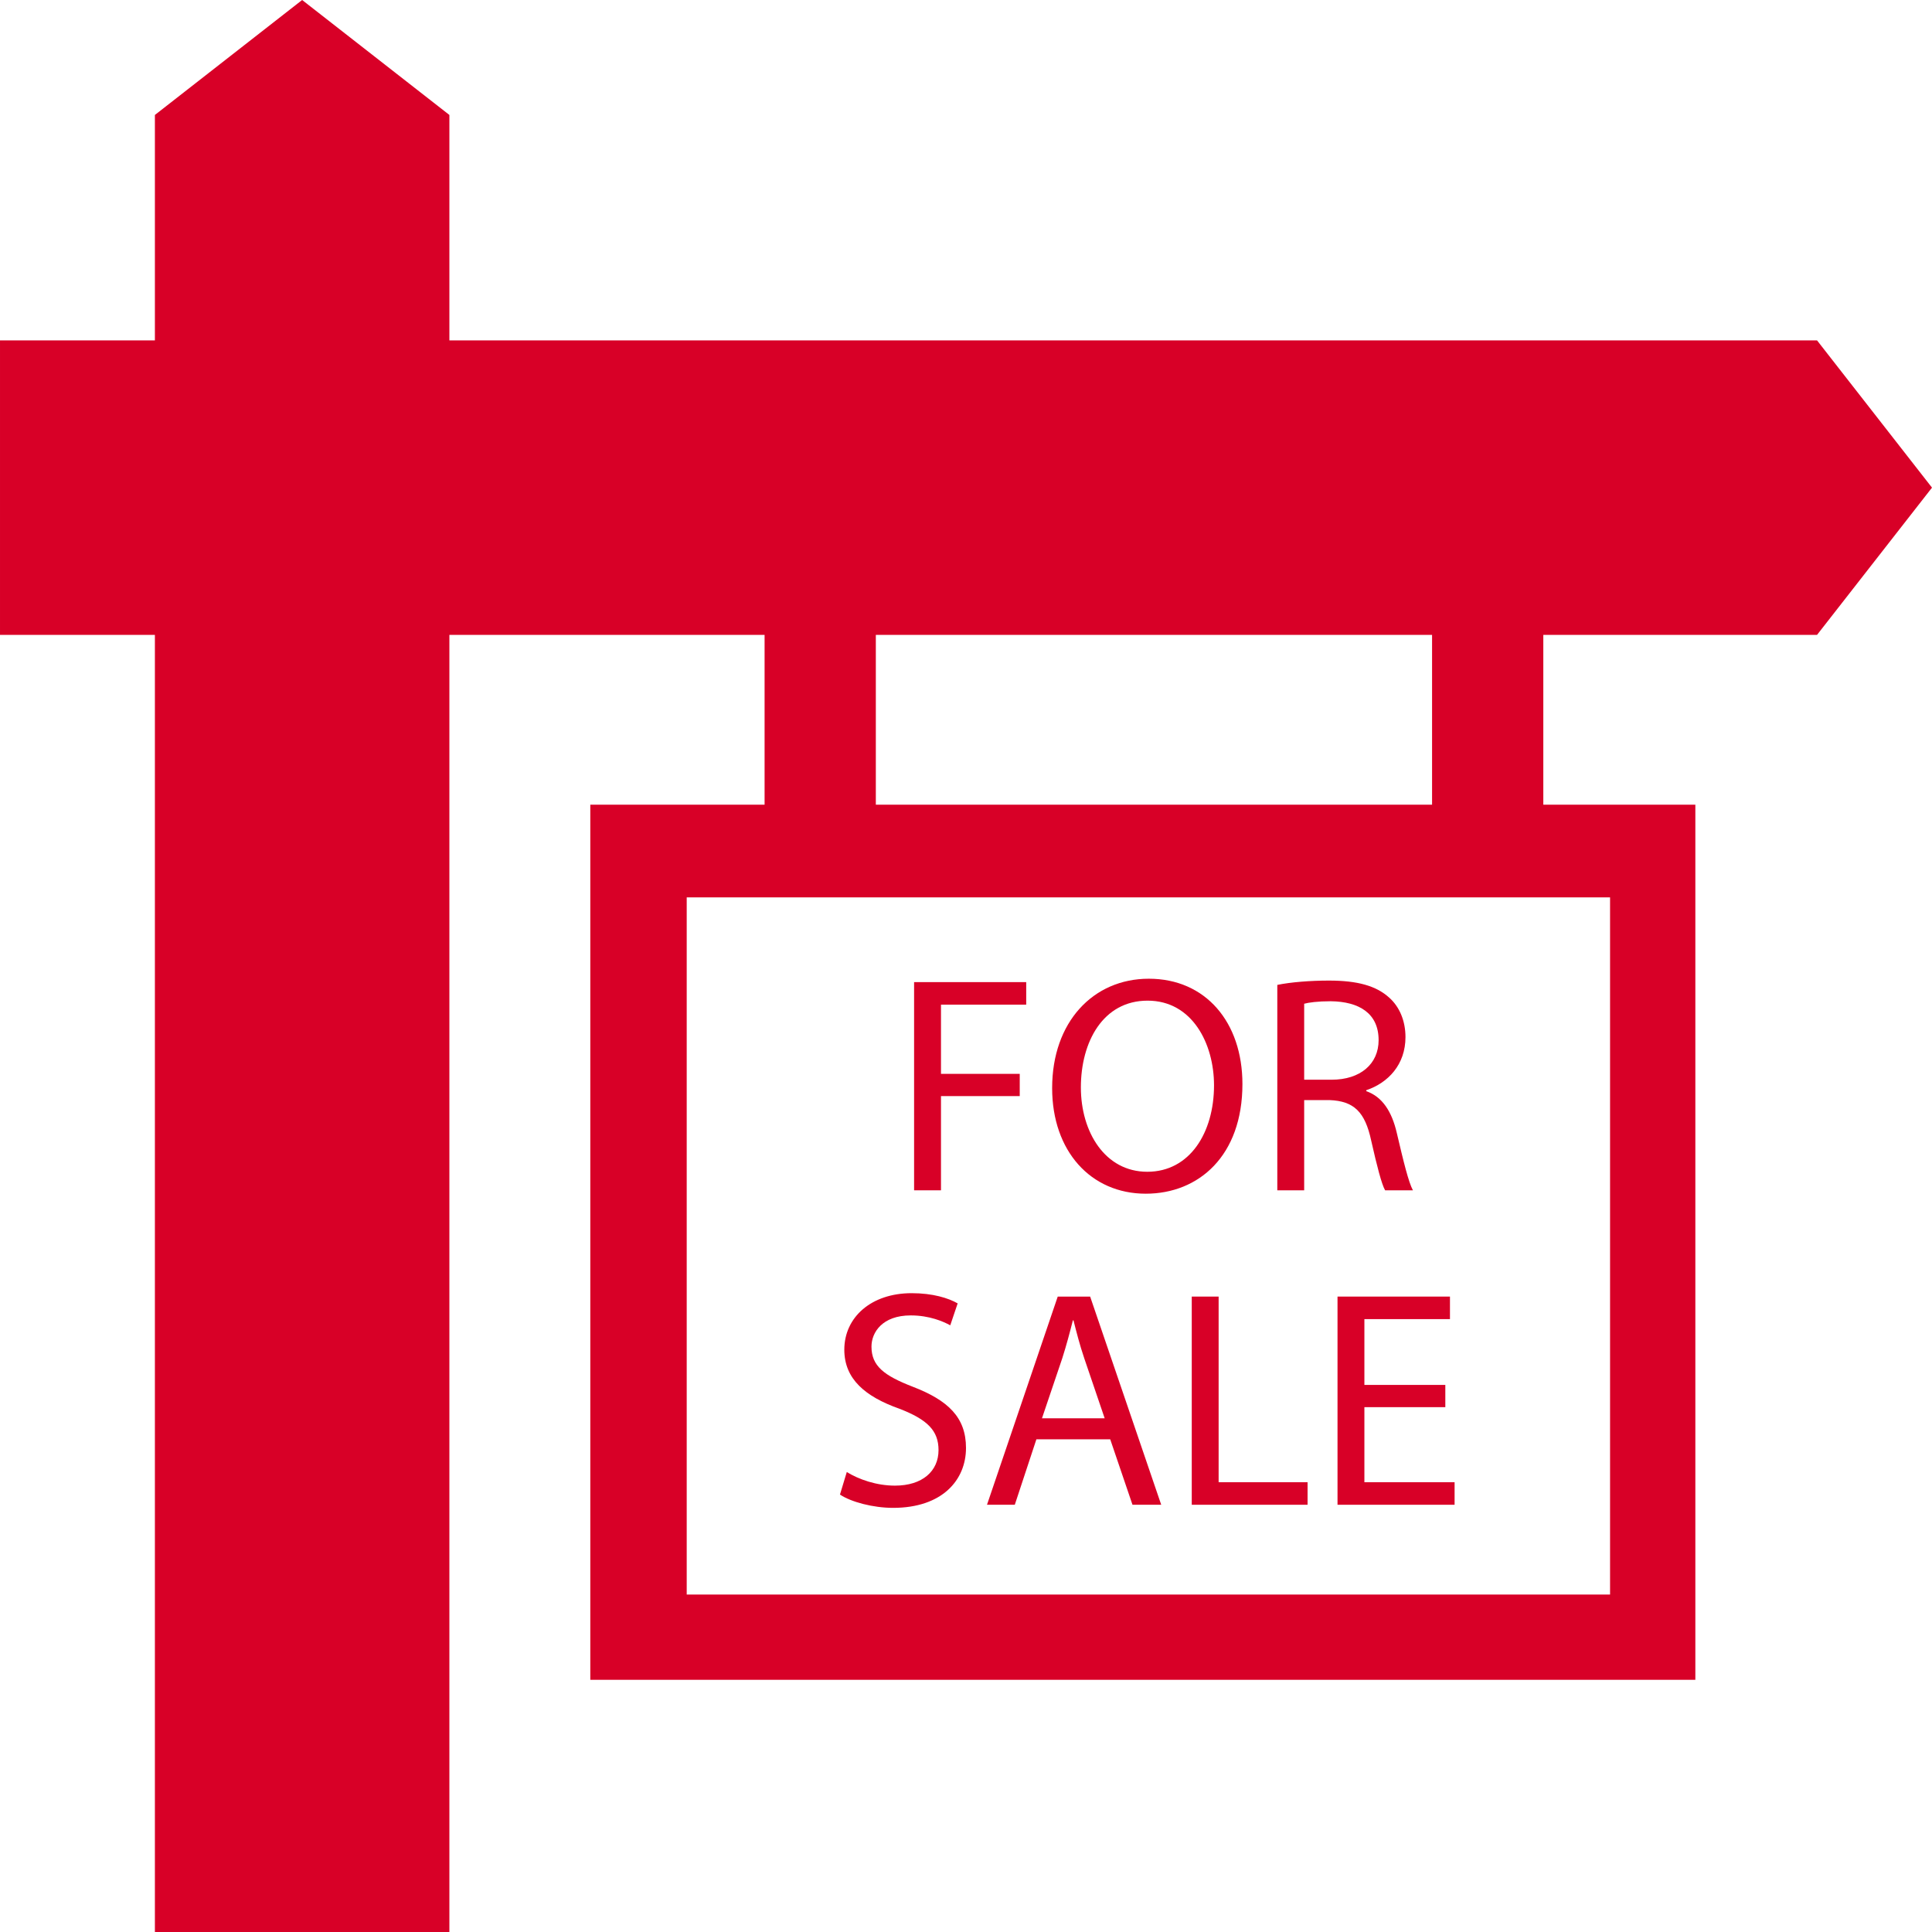
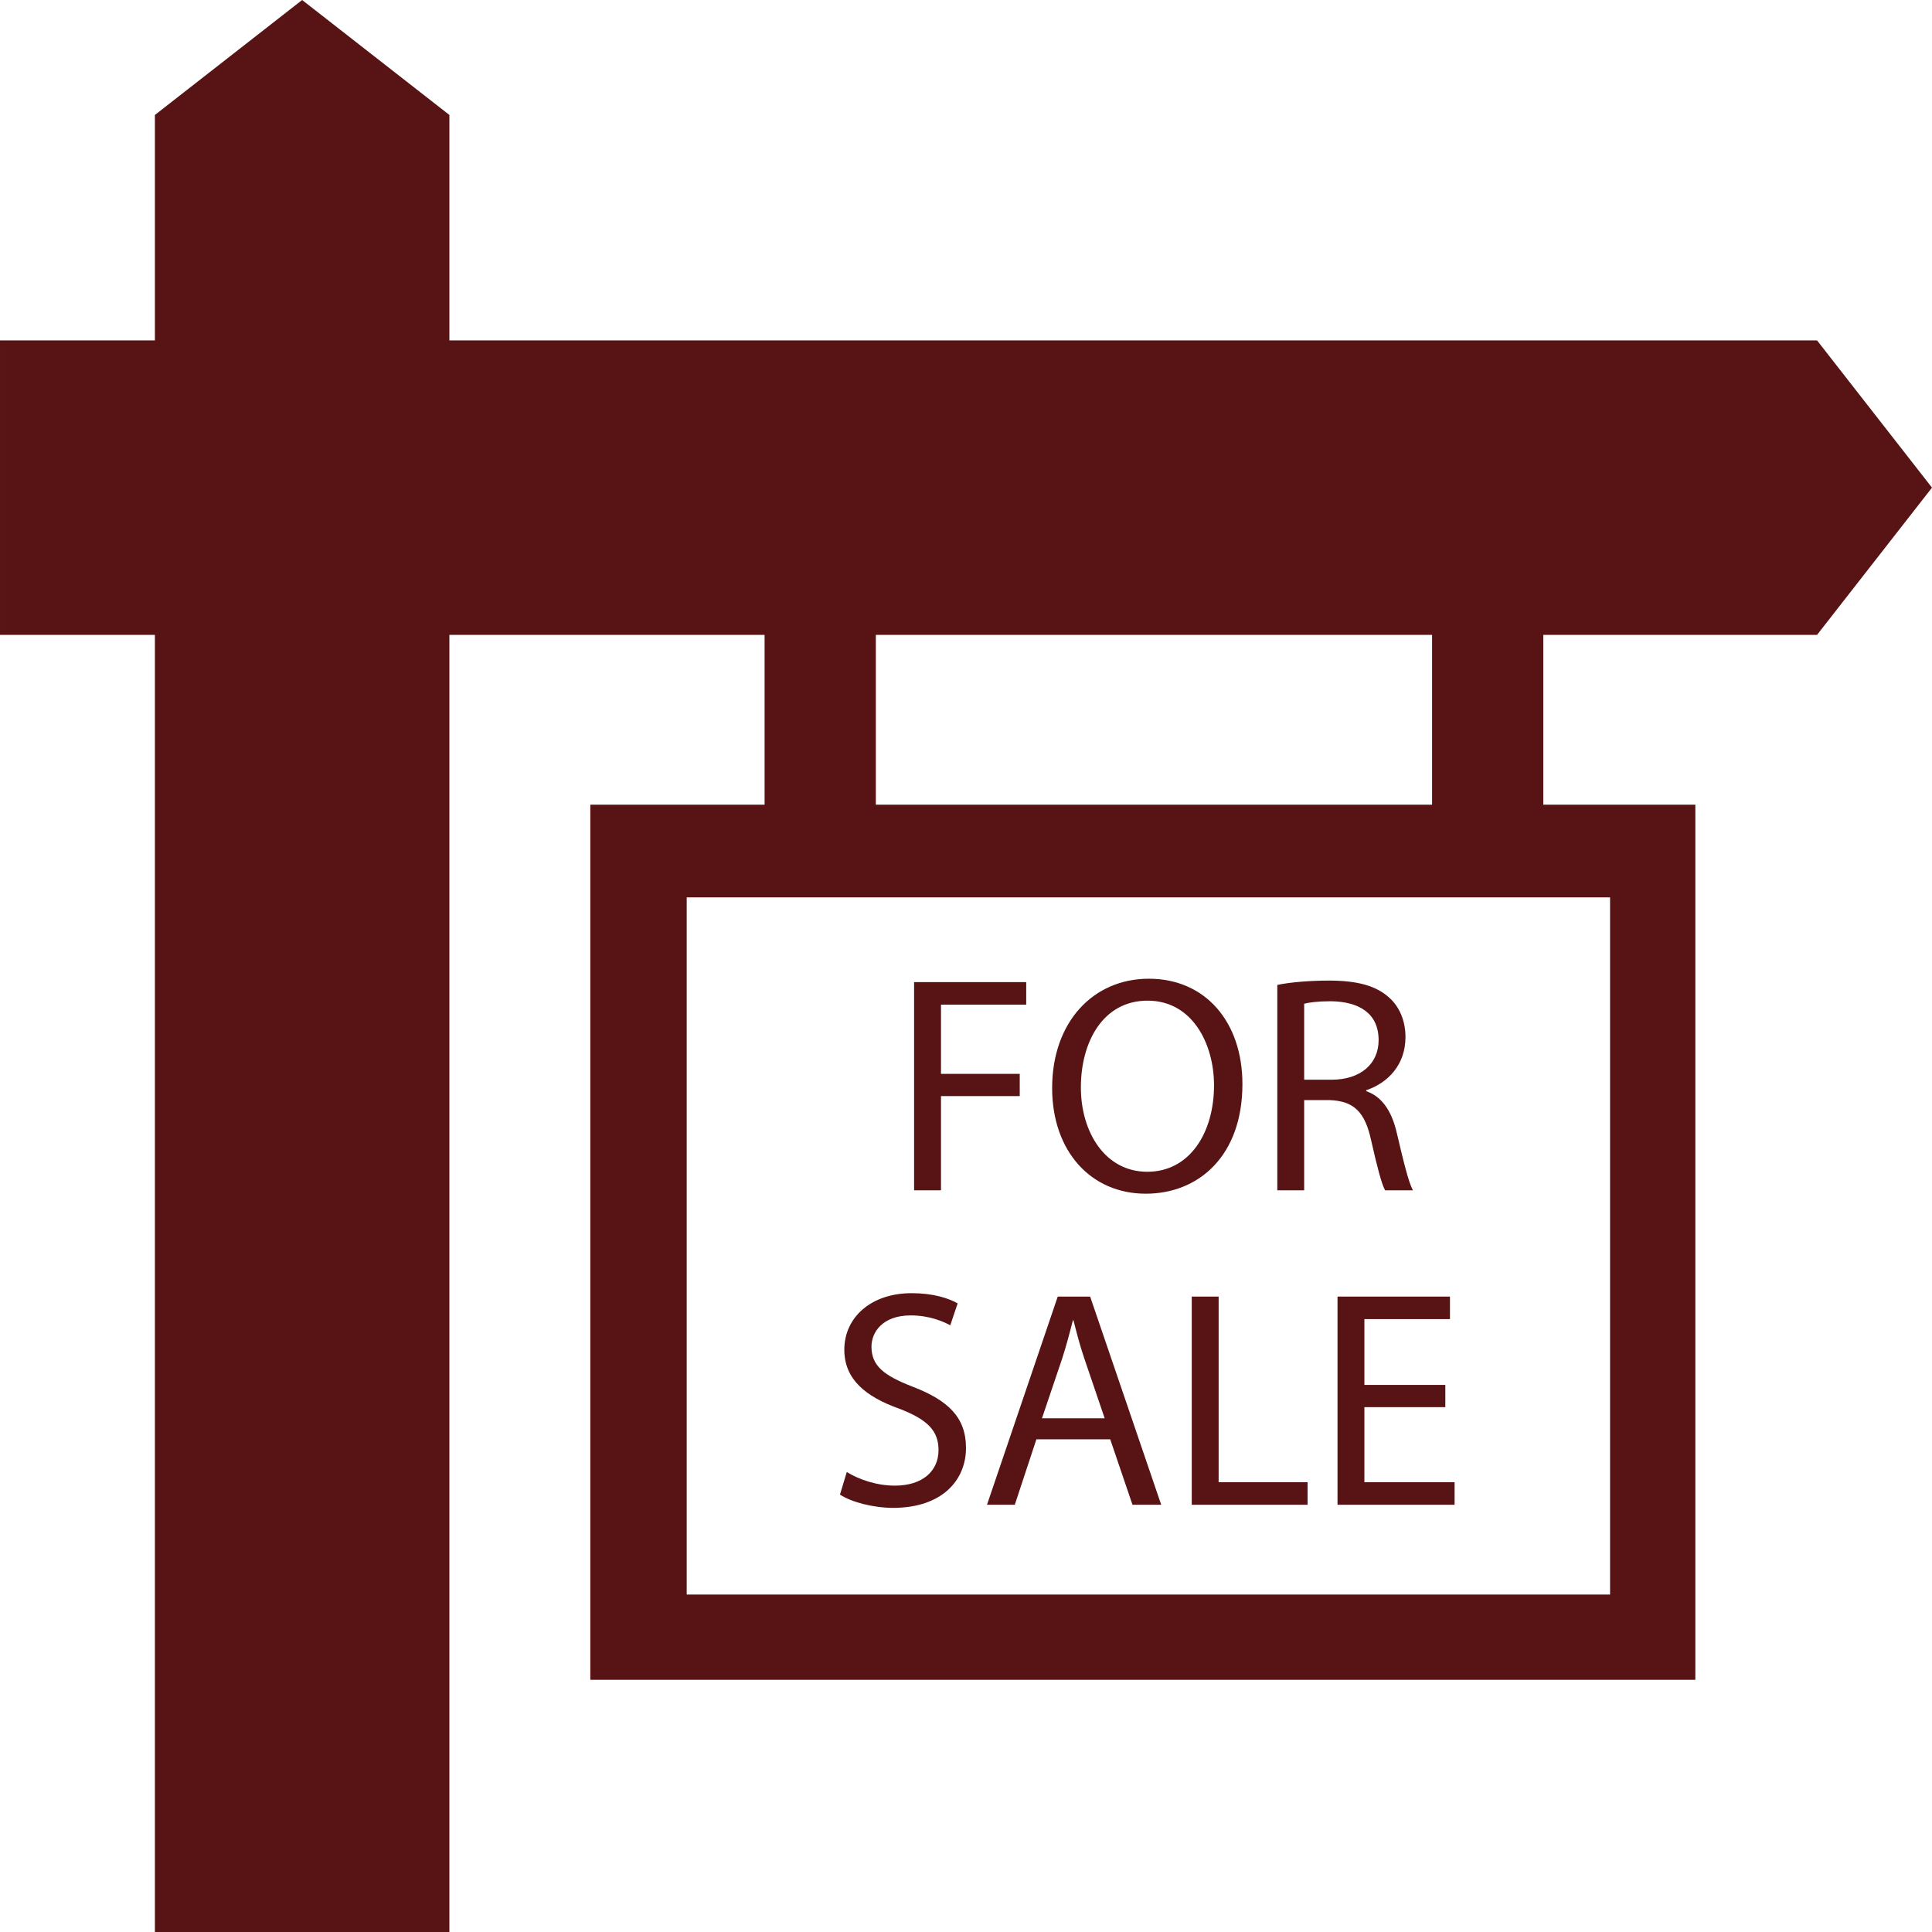
<svg xmlns="http://www.w3.org/2000/svg" version="1.1" id="Capa_1" x="0px" y="0px" width="200px" height="200px" viewBox="0 0 781.466 781.467" style="enable-background:new 0 0 781.466 781.467;" xml:space="preserve">
  <g>
-     <polygon points="380.615,443.355 412.468,443.355 412.468,434.361 380.615,434.361 380.615,406.367 415.087,406.367    415.087,397.252 369.737,397.252 369.737,481.463 380.615,481.463  " fill="#D80027" />
-     <path d="M463.44,482.834c21.481,0,39.104-15.371,39.104-44.35c0-24.998-14.871-42.605-37.863-42.605   c-22.486,0-39.104,17.484-39.104,44.225C425.576,465.592,441.191,482.834,463.44,482.834z M464.185,404.75   c18.11,0,26.87,17.486,26.87,34.234c0,19.105-9.761,34.979-26.993,34.979c-17.126,0-26.864-16.115-26.864-34.105   C437.196,421.359,446.196,404.75,464.185,404.75z" fill="#D80027" />
-     <path d="M527.52,444.971h10.249c9.866,0.377,14.362,4.76,16.856,16.371c2.372,10.504,4.259,17.744,5.633,20.121h11.249   c-1.755-3.248-3.751-11.371-6.501-23.115c-2.009-8.75-5.883-14.74-12.376-16.988v-0.379c8.871-2.994,15.866-10.371,15.866-21.49   c0-6.504-2.372-12.242-6.617-15.996c-5.259-4.74-12.755-6.865-24.364-6.865c-7.499,0-15.358,0.625-20.864,1.746v83.09h10.87   L527.52,444.971L527.52,444.971z M527.52,405.998c1.751-0.498,5.501-1.01,10.735-1.01c11.503,0.139,19.374,4.885,19.374,15.748   c0,9.615-7.377,15.994-18.999,15.994h-11.11V405.998z" fill="#D80027" />
-     <path d="M362.003,600.918c-7.492,0-14.615-2.51-19.491-5.504l-2.757,9.119c4.506,3.006,13.378,5.375,21.498,5.375   c19.862,0,29.479-11.24,29.479-24.242c0-12.365-7.245-19.242-21.482-24.732c-11.622-4.504-16.75-8.371-16.75-16.246   c0-5.746,4.384-12.623,15.871-12.623c7.623,0,13.244,2.496,15.996,4.004l2.993-8.867c-3.749-2.137-9.994-4.129-18.61-4.129   c-16.37,0-27.239,9.75-27.239,22.869c0,11.867,8.497,18.982,22.24,23.855c11.365,4.383,15.87,8.871,15.87,16.744   C379.621,595.039,373.12,600.918,362.003,600.918z" fill="#D80027" />
-     <path d="M427.839,524.449l-28.614,84.205h11.244l8.74-26.48h29.857l9.007,26.48h11.621l-28.747-84.205H427.839z M421.463,573.68   l8.24-24.365c1.626-5.127,3.004-10.25,4.26-15.256h0.243c1.242,4.883,2.505,9.873,4.368,15.377l8.25,24.244H421.463z" fill="#D80027" />
-     <polygon points="492.917,524.449 482.049,524.449 482.049,608.654 528.893,608.654 528.893,599.539 492.917,599.539  " fill="#D80027" />
-     <polygon points="586.49,533.564 586.49,524.449 541.005,524.449 541.005,608.654 588.362,608.654 588.362,599.539 551.876,599.539    551.876,569.176 584.612,569.176 584.612,560.18 551.876,560.18 551.876,533.564  " fill="#D80027" />
-     <path d="M734.967,256.802l46.498-59.559l-46.498-59.559H181.771V46.498L122.211,0L62.653,46.498v91.186H0.001v119.117h62.652   v524.666h119.117V256.801h127.494v68.683h-70.497v353.983h446.978V325.484h-61.497v-68.682H734.967z M651.247,644.969H277.766   V362.982h373.481V644.969z M579.25,325.484H354.261v-68.683H579.25V325.484z" fill="#D80027" />
+     <polygon points="380.615,443.355 412.468,443.355 412.468,434.361 380.615,434.361 380.615,406.367 415.087,406.367    415.087,397.252 369.737,397.252 369.737,481.463 380.615,481.463  " fill="#581414" />
+     <path d="M463.44,482.834c21.481,0,39.104-15.371,39.104-44.35c0-24.998-14.871-42.605-37.863-42.605   c-22.486,0-39.104,17.484-39.104,44.225C425.576,465.592,441.191,482.834,463.44,482.834z M464.185,404.75   c18.11,0,26.87,17.486,26.87,34.234c0,19.105-9.761,34.979-26.993,34.979c-17.126,0-26.864-16.115-26.864-34.105   C437.196,421.359,446.196,404.75,464.185,404.75z" fill="#581414" />
+     <path d="M527.52,444.971h10.249c9.866,0.377,14.362,4.76,16.856,16.371c2.372,10.504,4.259,17.744,5.633,20.121h11.249   c-1.755-3.248-3.751-11.371-6.501-23.115c-2.009-8.75-5.883-14.74-12.376-16.988v-0.379c8.871-2.994,15.866-10.371,15.866-21.49   c0-6.504-2.372-12.242-6.617-15.996c-5.259-4.74-12.755-6.865-24.364-6.865c-7.499,0-15.358,0.625-20.864,1.746v83.09h10.87   L527.52,444.971L527.52,444.971z M527.52,405.998c1.751-0.498,5.501-1.01,10.735-1.01c11.503,0.139,19.374,4.885,19.374,15.748   c0,9.615-7.377,15.994-18.999,15.994h-11.11V405.998z" fill="#581414" />
+     <path d="M362.003,600.918c-7.492,0-14.615-2.51-19.491-5.504l-2.757,9.119c4.506,3.006,13.378,5.375,21.498,5.375   c19.862,0,29.479-11.24,29.479-24.242c0-12.365-7.245-19.242-21.482-24.732c-11.622-4.504-16.75-8.371-16.75-16.246   c0-5.746,4.384-12.623,15.871-12.623c7.623,0,13.244,2.496,15.996,4.004l2.993-8.867c-3.749-2.137-9.994-4.129-18.61-4.129   c-16.37,0-27.239,9.75-27.239,22.869c0,11.867,8.497,18.982,22.24,23.855c11.365,4.383,15.87,8.871,15.87,16.744   C379.621,595.039,373.12,600.918,362.003,600.918z" fill="#581414" />
+     <path d="M427.839,524.449l-28.614,84.205h11.244l8.74-26.48h29.857l9.007,26.48h11.621l-28.747-84.205H427.839z M421.463,573.68   l8.24-24.365c1.626-5.127,3.004-10.25,4.26-15.256h0.243c1.242,4.883,2.505,9.873,4.368,15.377l8.25,24.244H421.463z" fill="#581414" />
+     <polygon points="492.917,524.449 482.049,524.449 482.049,608.654 528.893,608.654 528.893,599.539 492.917,599.539  " fill="#581414" />
+     <polygon points="586.49,533.564 586.49,524.449 541.005,524.449 541.005,608.654 588.362,608.654 588.362,599.539 551.876,599.539    551.876,569.176 584.612,569.176 584.612,560.18 551.876,560.18 551.876,533.564  " fill="#581414" />
+     <path d="M734.967,256.802l46.498-59.559l-46.498-59.559H181.771V46.498L122.211,0L62.653,46.498v91.186H0.001v119.117h62.652   v524.666h119.117V256.801h127.494v68.683h-70.497v353.983h446.978V325.484h-61.497v-68.682H734.967z M651.247,644.969H277.766   V362.982h373.481V644.969z M579.25,325.484H354.261v-68.683H579.25V325.484z" fill="#581414" />
  </g>
  <g>
</g>
  <g>
</g>
  <g>
</g>
  <g>
</g>
  <g>
</g>
  <g>
</g>
  <g>
</g>
  <g>
</g>
  <g>
</g>
  <g>
</g>
  <g>
</g>
  <g>
</g>
  <g>
</g>
  <g>
</g>
  <g>
</g>
</svg>
